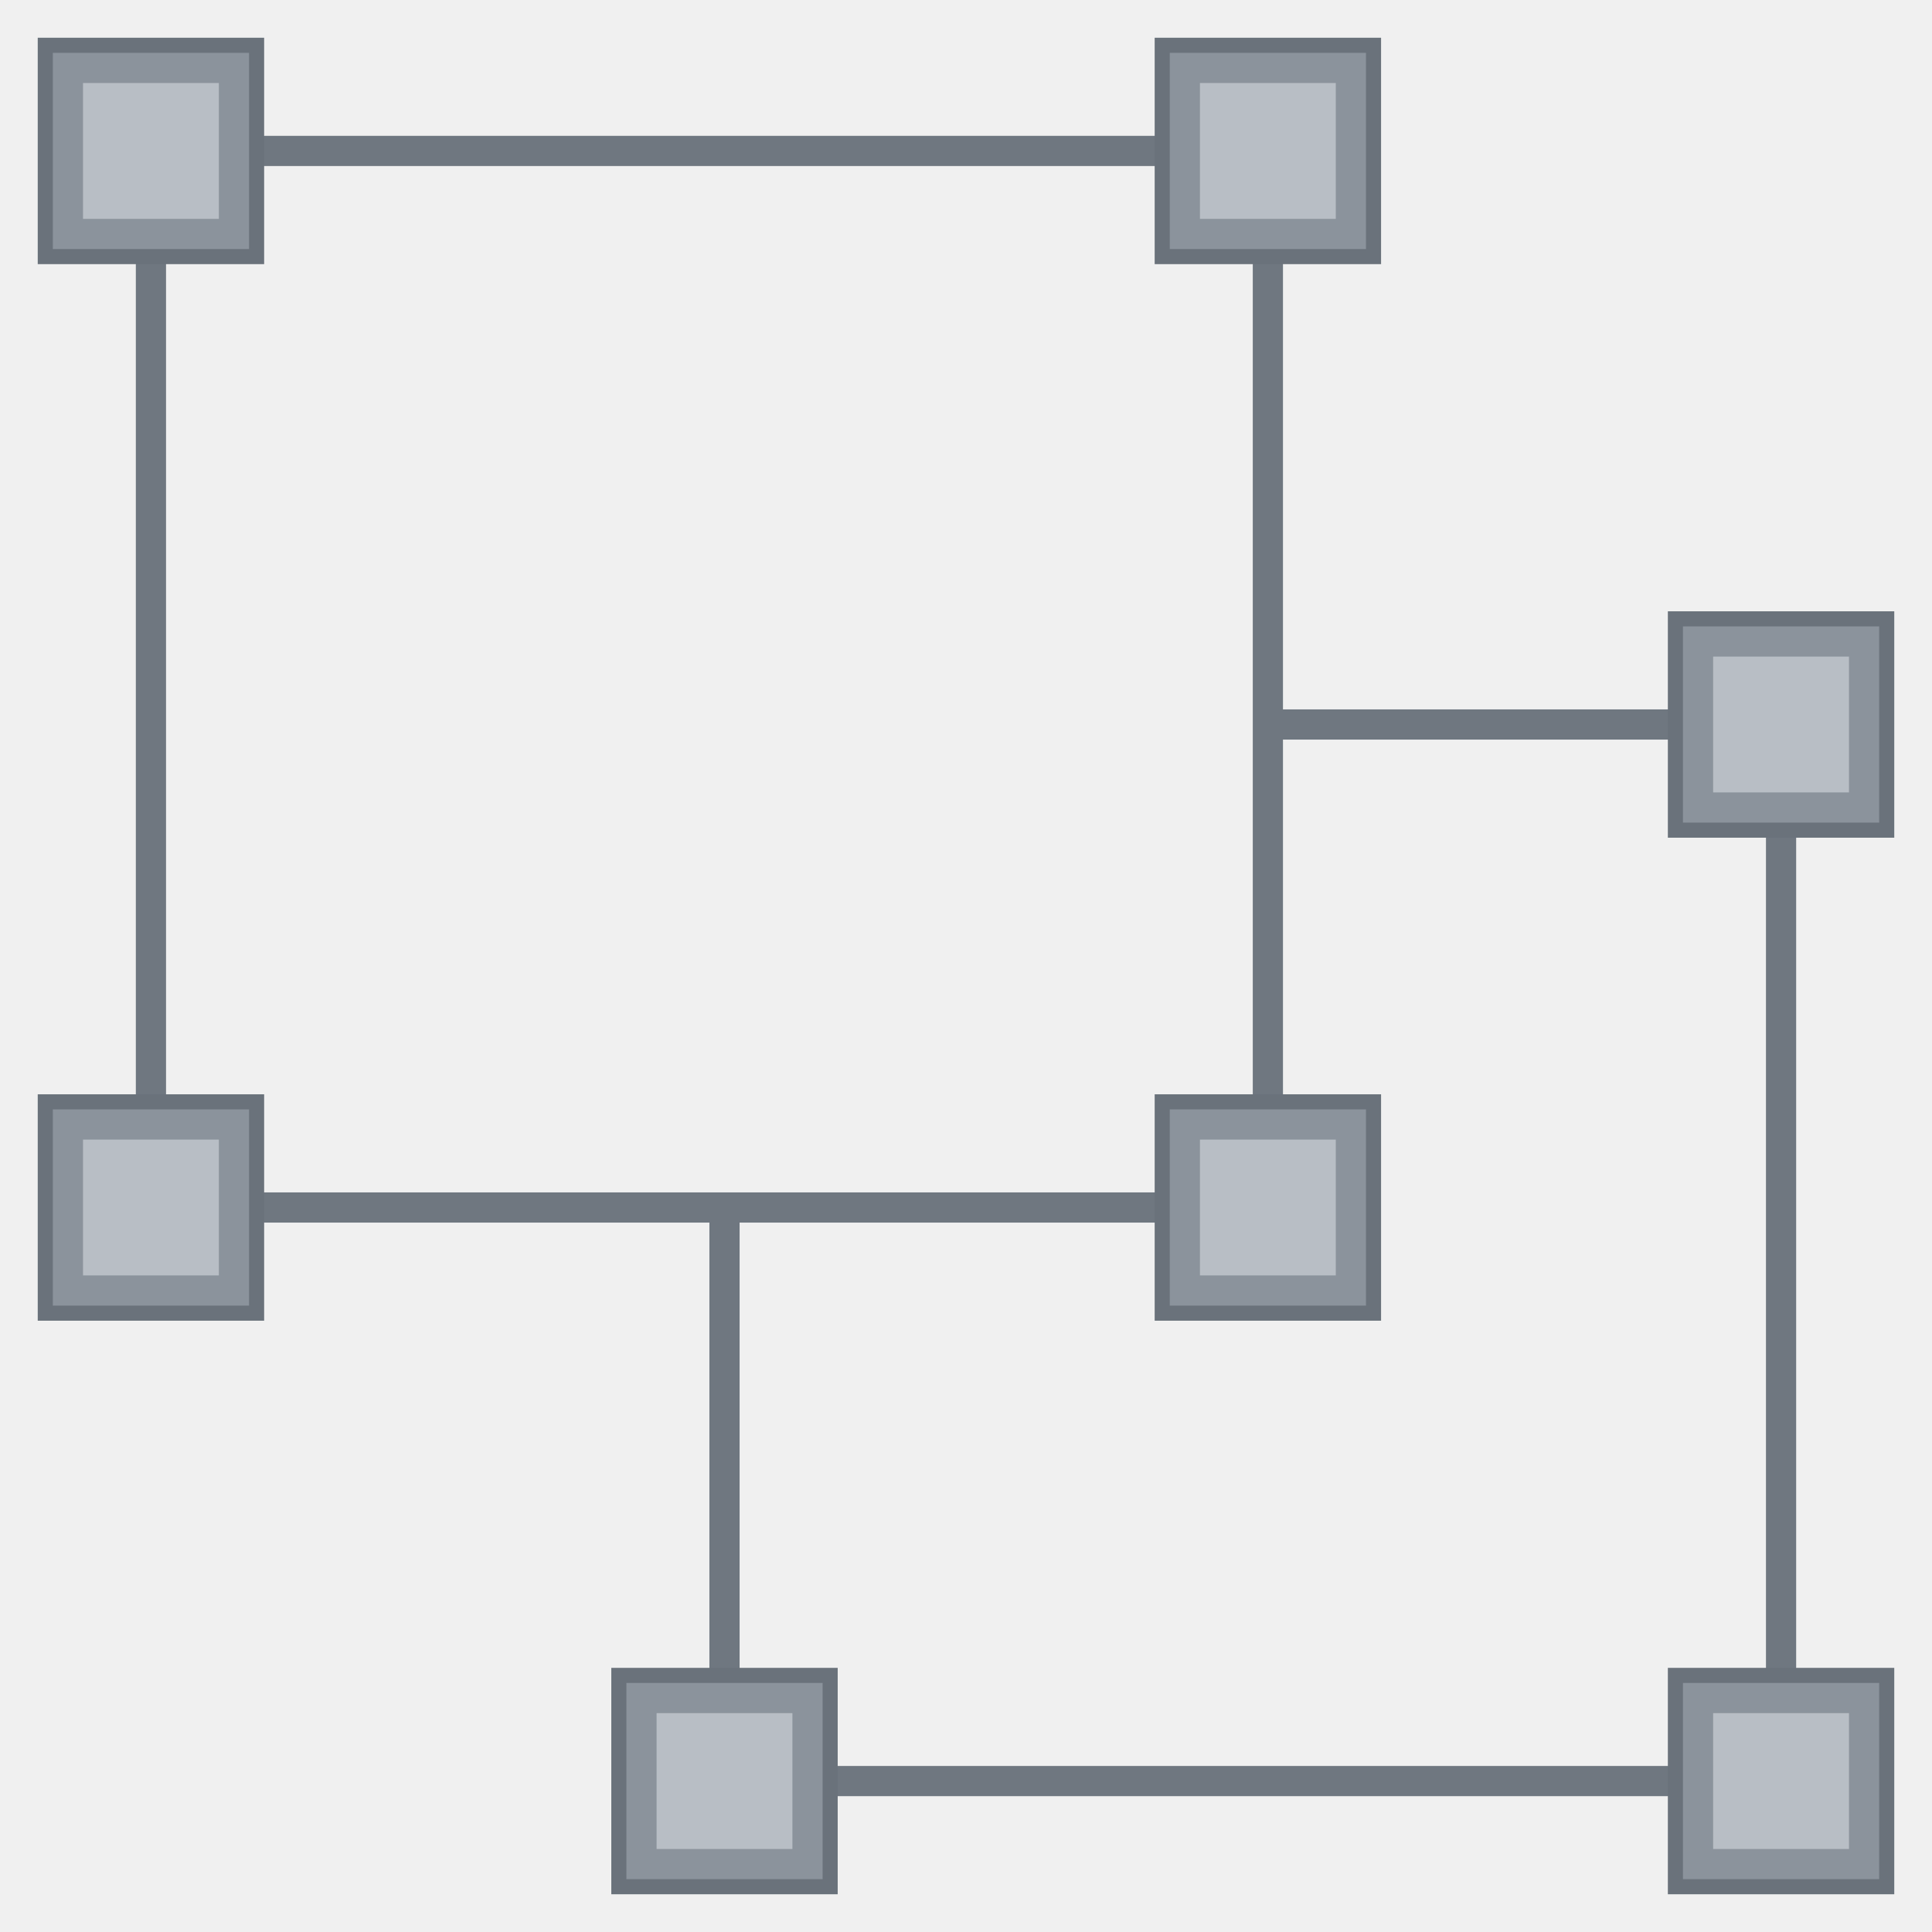
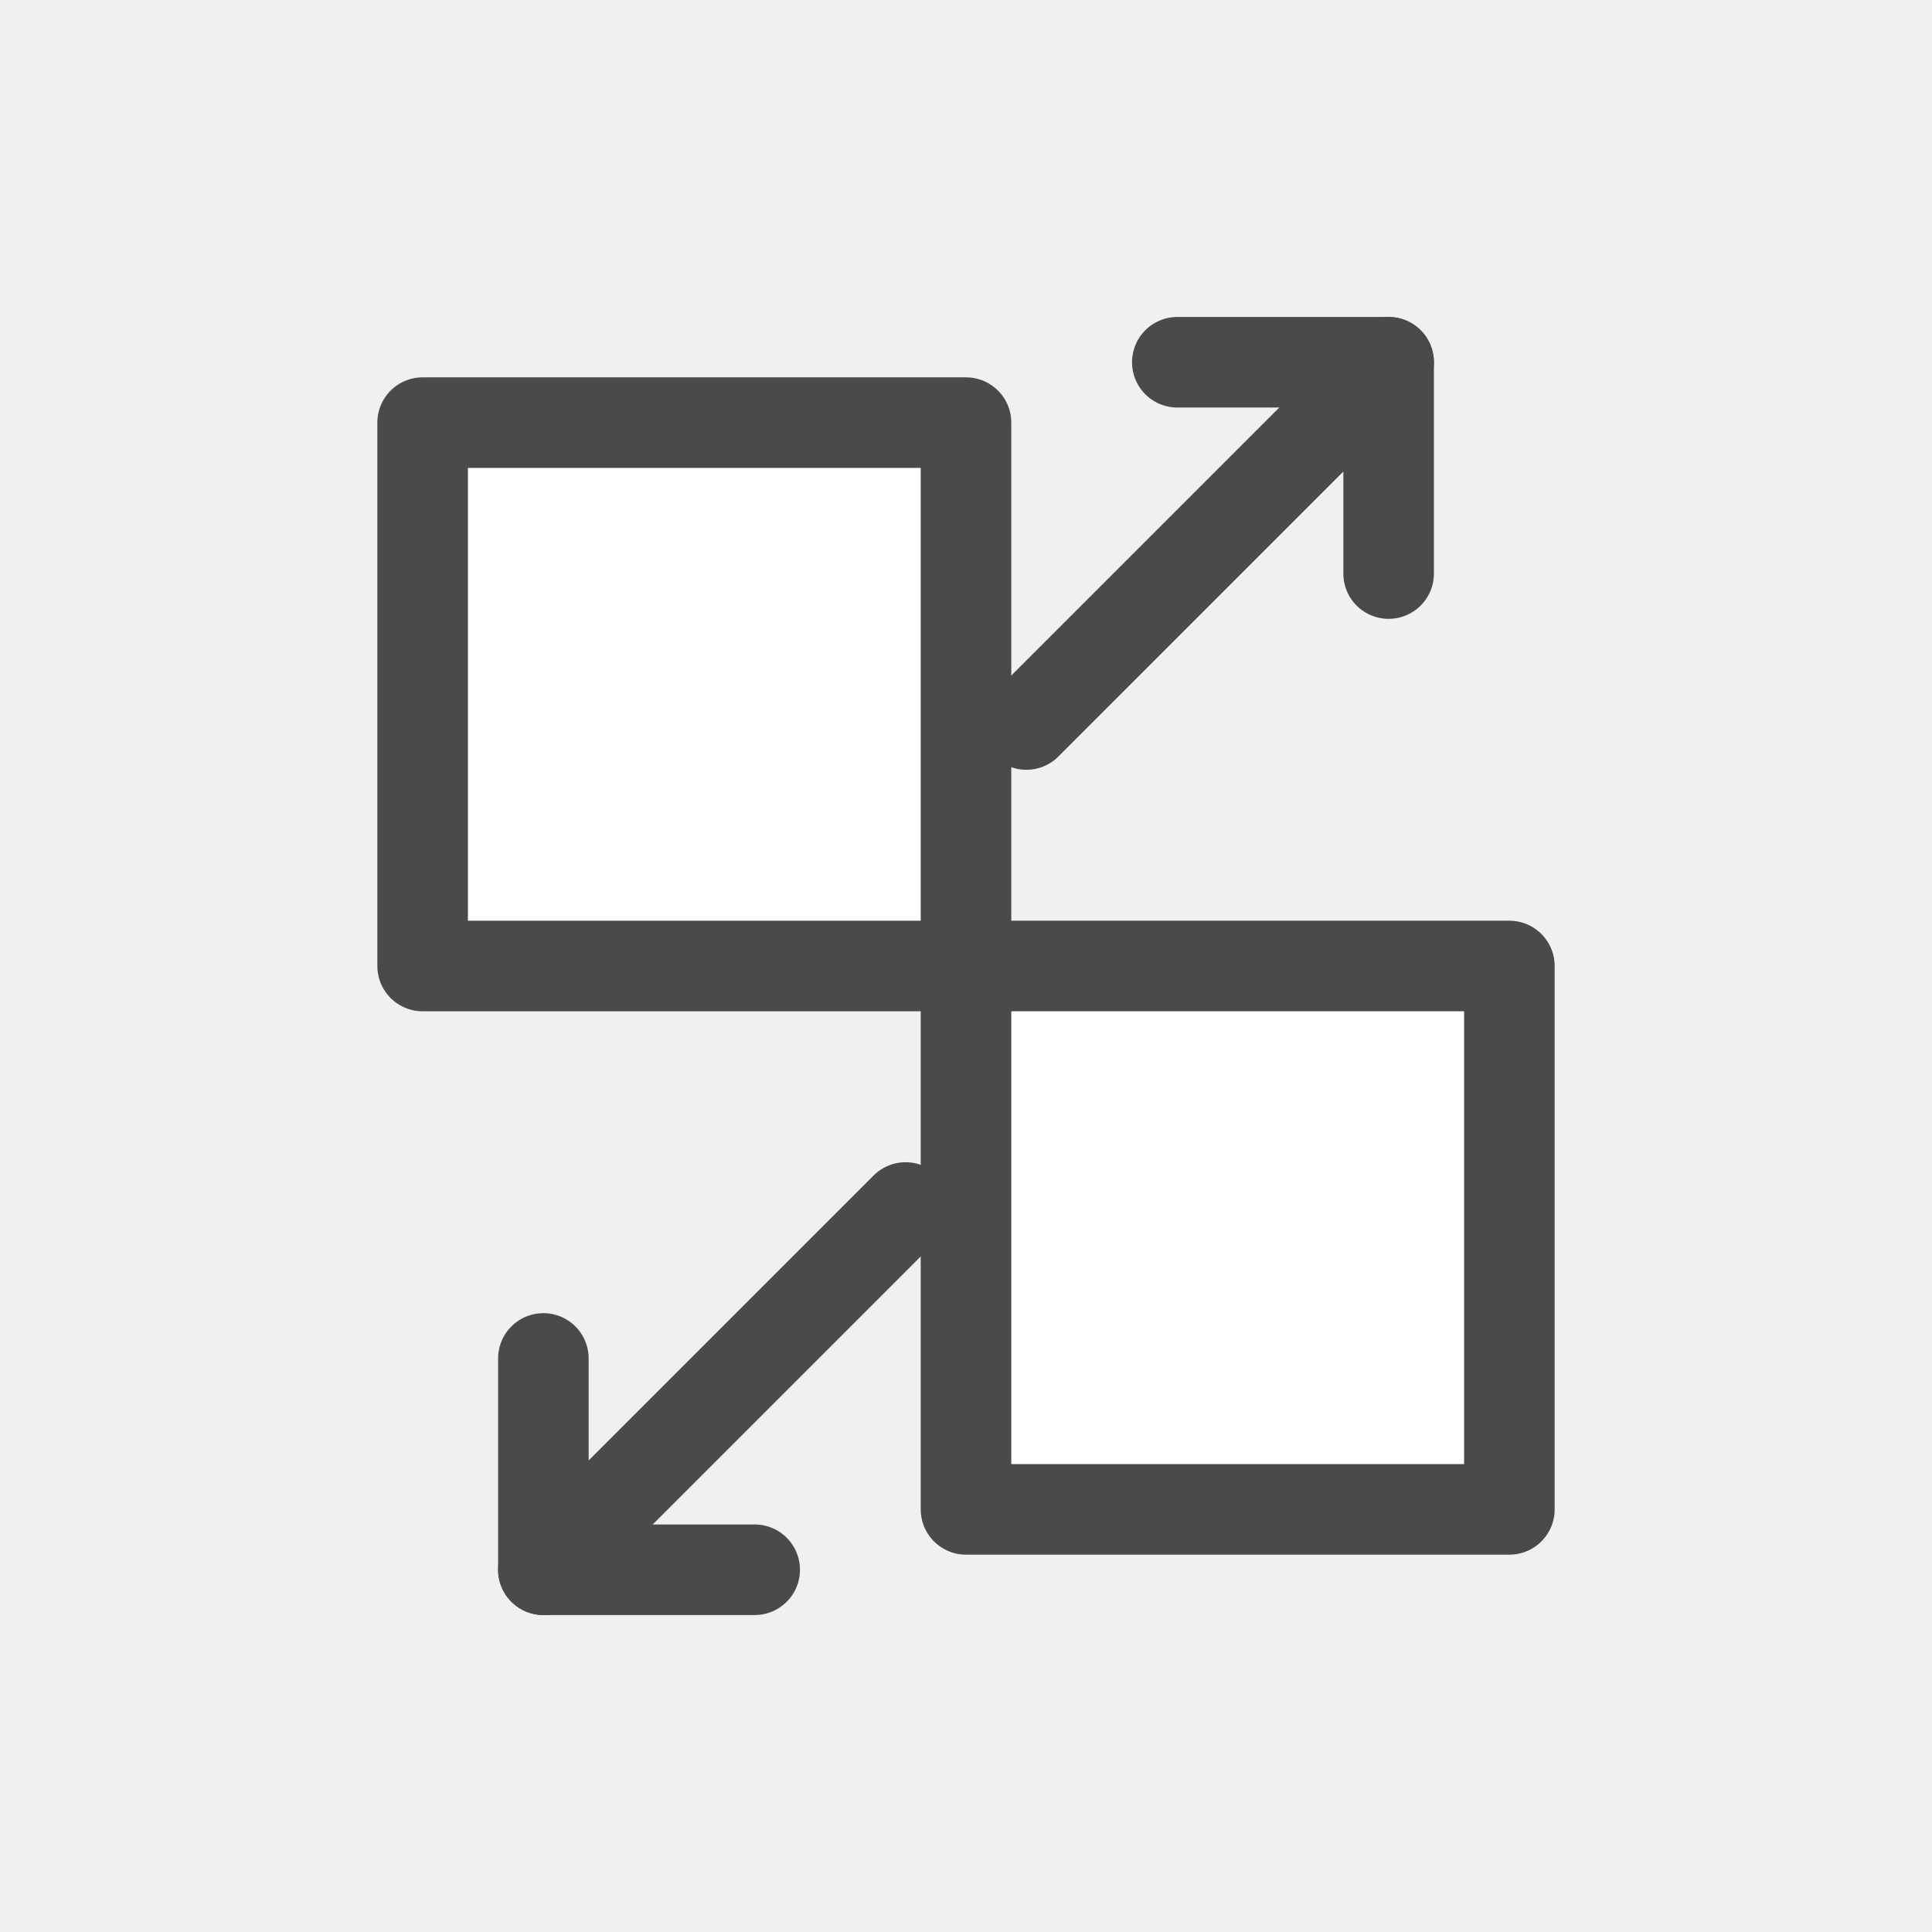
- <svg xmlns="http://www.w3.org/2000/svg" viewBox="0 0 256 256" width="256" height="256" role="img" aria-label="Ungroup objects icon">
-   <defs>
-     <style>
-       .line { stroke:#6f7780; stroke-width:4; fill:none; vector-effect:non-scaling-stroke; }
-       .handle { fill:#8b939c; stroke:#6a727b; stroke-width:2; vector-effect:non-scaling-stroke; }
-       .handle-inner { fill:#b8bec5; }
-     </style>
-   </defs>
-   <line x1="20" y1="20" x2="168" y2="20" class="line" />
-   <line x1="20" y1="20" x2="20" y2="160" class="line" />
-   <line x1="20" y1="160" x2="168" y2="160" class="line" />
-   <line x1="168" y1="20" x2="168" y2="160" class="line" />
-   <line x1="96" y1="160" x2="96" y2="236" class="line" />
-   <line x1="96" y1="236" x2="236" y2="236" class="line" />
-   <line x1="168" y1="96" x2="236" y2="96" class="line" />
-   <line x1="236" y1="96" x2="236" y2="236" class="line" />
-   <g>
-     <rect x="6" y="6" width="28" height="28" class="handle" />
-     <rect x="11" y="11" width="18" height="18" class="handle-inner" />
-     <rect x="154" y="6" width="28" height="28" class="handle" />
-     <rect x="159" y="11" width="18" height="18" class="handle-inner" />
-     <rect x="6" y="146" width="28" height="28" class="handle" />
-     <rect x="11" y="151" width="18" height="18" class="handle-inner" />
-     <rect x="154" y="146" width="28" height="28" class="handle" />
-     <rect x="159" y="151" width="18" height="18" class="handle-inner" />
-     <rect x="82" y="222" width="28" height="28" class="handle" />
-     <rect x="87" y="227" width="18" height="18" class="handle-inner" />
-     <rect x="222" y="82" width="28" height="28" class="handle" />
-     <rect x="227" y="87" width="18" height="18" class="handle-inner" />
-     <rect x="222" y="222" width="28" height="28" class="handle" />
-     <rect x="227" y="227" width="18" height="18" class="handle-inner" />
+ <svg xmlns="http://www.w3.org/2000/svg" width="128" height="128" viewBox="0 0 64 64" fill="none">
+   <g stroke="#4a4a4a" stroke-width="3.0" stroke-linecap="round" stroke-linejoin="round">
+     <rect x="14" y="14" width="18" height="18" fill="white" />
+     <rect x="32" y="32" width="18" height="18" fill="white" />
+     <path d="M34 24 L46 12" />
+     <path d="M39 12 H46 V19" />
+     <path d="M30 40 L18 52" />
+     <path d="M18 45 V52 H25" />
  </g>
</svg>
